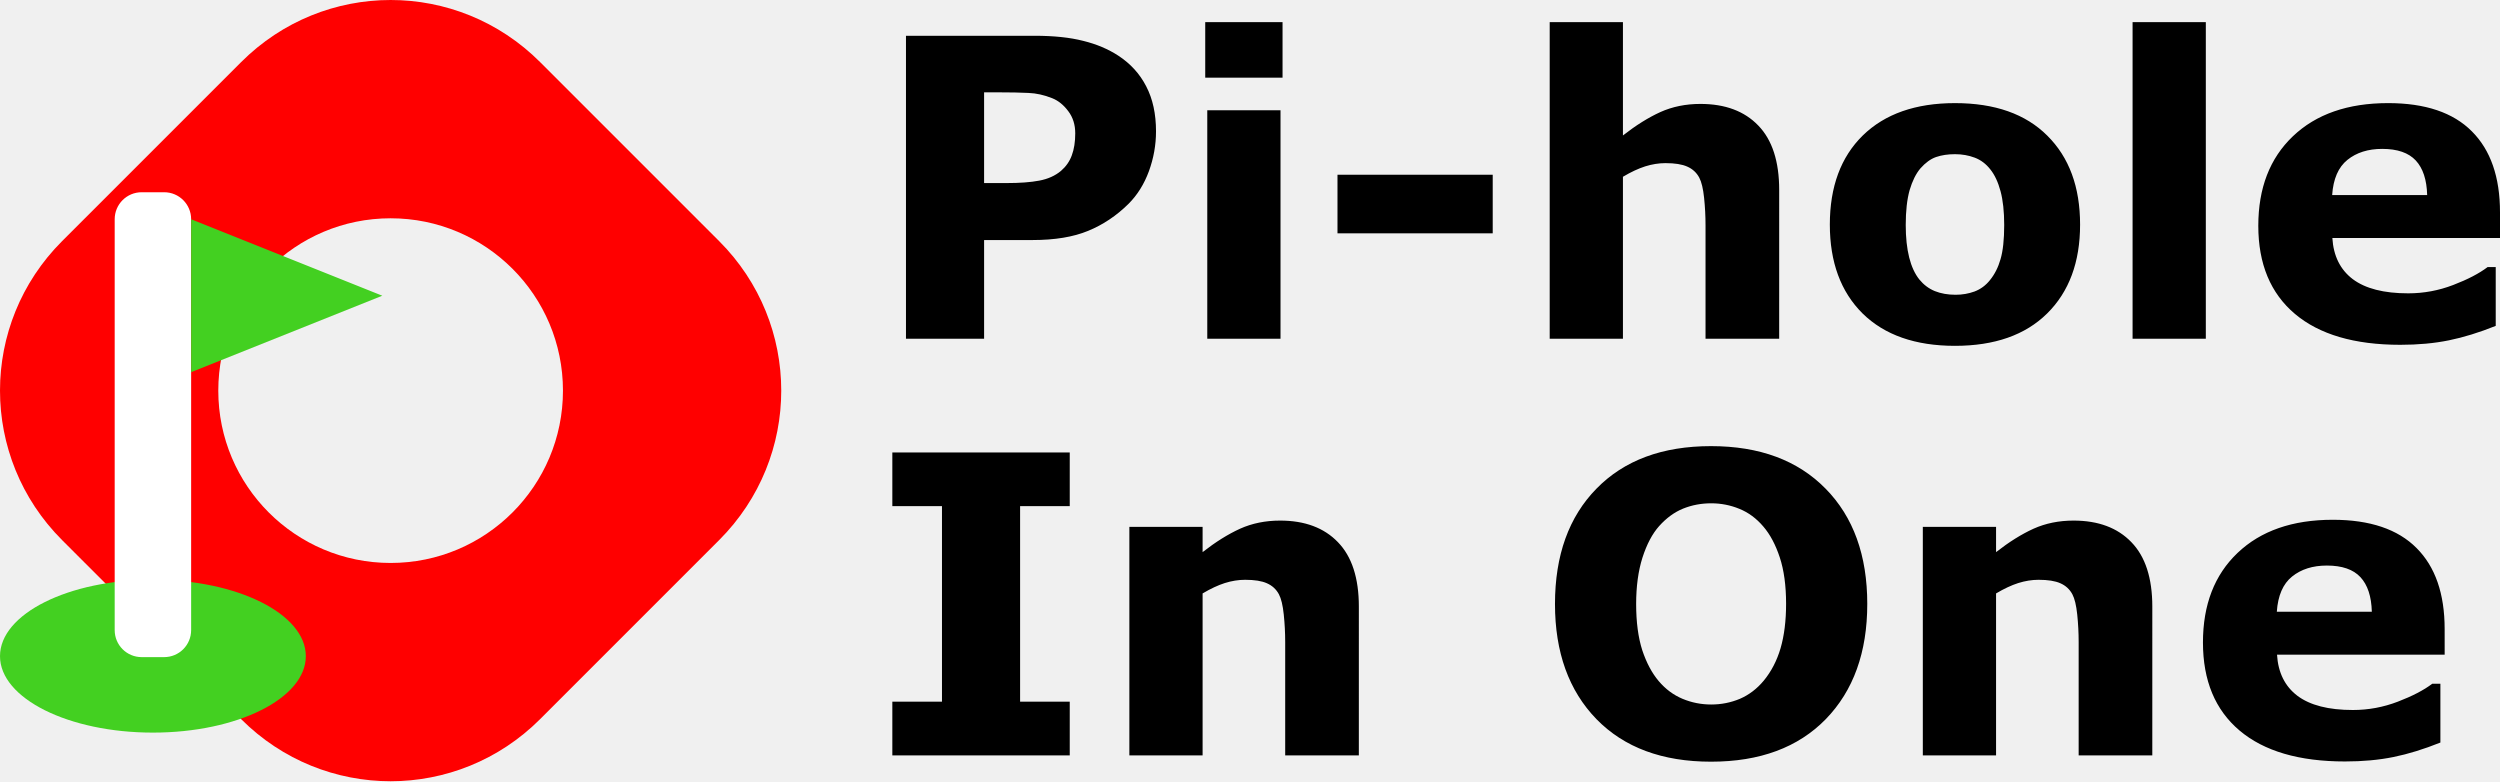
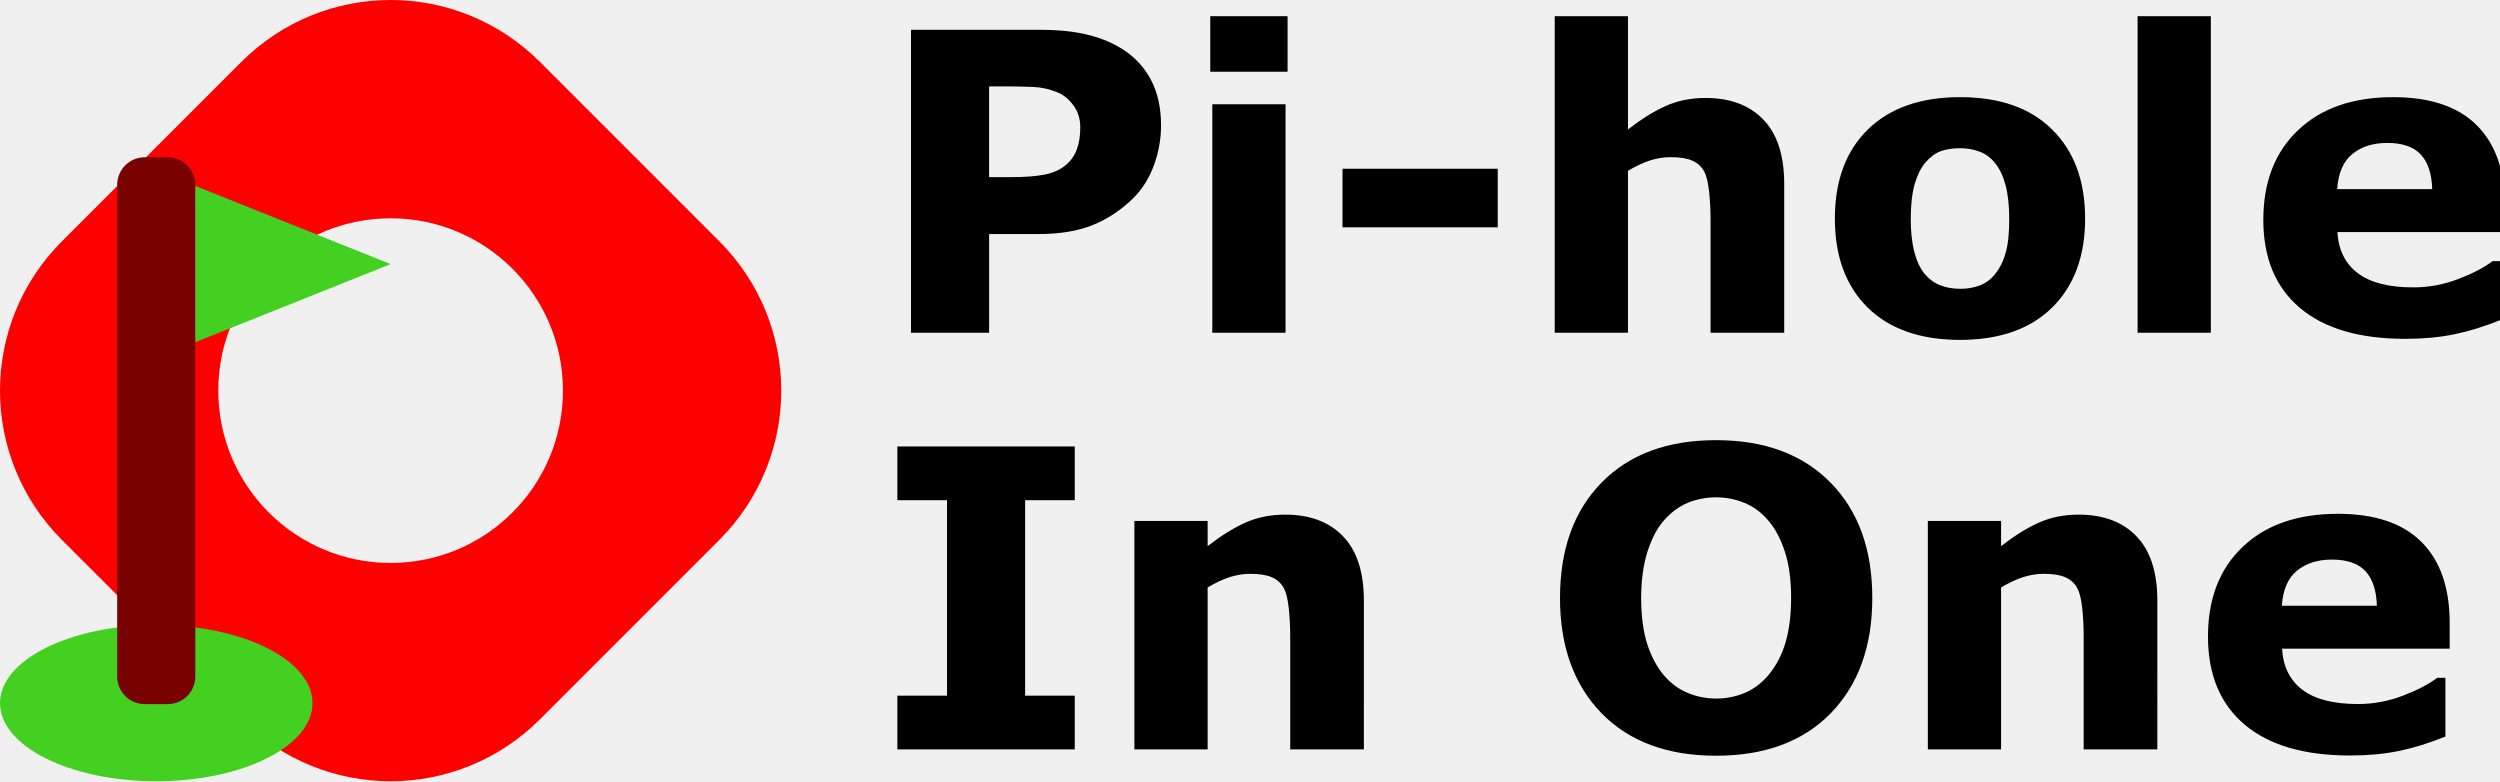
- <svg xmlns="http://www.w3.org/2000/svg" viewBox="0 0 320 100" version="1.1" id="svg6" role="img" aria-label="Pi-hole In One">
+ <svg xmlns="http://www.w3.org/2000/svg" xmlns:ns1="http://sodipodi.sourceforge.net/DTD/sodipodi-0.0.dtd" viewBox="0 0 320 100" version="1.1" id="svg6" ns1:docname="logo.svg" role="img" aria-label="Pi-hole In One">
+   <ns1:namedview id="namedview6" pagecolor="#505050" bordercolor="#ffffff" borderopacity="1" showguides="true" />
  <defs id="defs2">
    <linearGradient id="New_Gradient_Swatch_1" x1="2.71" x2="69.77" y1="20.04" y2="20.04" gradientUnits="userSpaceOnUse" gradientTransform="matrix(1.472184,0,0,1.472184,81.31804,8.031339)">
      <stop offset="0" stop-color="#12b212" id="stop1" />
      <stop offset="1" stop-color="#0f0" id="stop2" />
    </linearGradient>
-     <style id="style2">.cls-2{fill:#980200}.cls-3{fill:red}</style>
+     <style id="style2" />
  </defs>
-   <g id="text1" style="fill:currentColor;font-weight:bold;font-size:53.333px;line-height:1;font-family:inter;-inkscape-font-specification:'inter Bold';stroke-width:5;stroke-linejoin:round;stroke-miterlimit:0;paint-order:markers fill stroke" aria-label="Pi-hole&#10;In One">
-     <path d="m 147.969,16.818 q 0,2.604 -0.911,5.104 -0.911,2.474 -2.604,4.167 -2.318,2.292 -5.182,3.464 -2.839,1.172 -7.083,1.172 h -6.224 v 12.63 h -10 V 4.579 h 16.458 q 3.698,0 6.224,0.651 2.552,0.625 4.505,1.901 2.344,1.536 3.568,3.932 1.25,2.396 1.25,5.755 z m -10.339,0.234 q 0,-1.641 -0.885,-2.812 -0.885,-1.198 -2.057,-1.667 -1.562,-0.625 -3.047,-0.677 -1.484,-0.078 -3.958,-0.078 h -1.719 v 11.615 h 2.865 q 2.552,0 4.193,-0.312 1.667,-0.312 2.786,-1.25 0.964,-0.833 1.38,-1.979 0.443,-1.172 0.443,-2.839 z m 26.276,26.302 h -9.375 V 14.11 h 9.375 z m 0.26,-33.411 h -9.896 V 2.834 h 9.896 z M 191.068,29.865 H 171.198 v -7.5 h 19.87 z m 36.667,13.49 h -9.427 V 28.85 q 0,-1.771 -0.182,-3.516 -0.182,-1.771 -0.625,-2.604 -0.521,-0.964 -1.536,-1.406 -0.99,-0.443 -2.786,-0.443 -1.276,0 -2.604,0.417 -1.302,0.417 -2.839,1.328 v 20.729 h -9.375 V 2.834 h 9.375 V 17.339 q 2.5,-1.953 4.792,-2.995 2.318,-1.042 5.13,-1.042 4.74,0 7.396,2.76 2.682,2.76 2.682,8.255 z m 38.516,-14.609 q 0,7.214 -4.219,11.38 -4.193,4.141 -11.797,4.141 -7.604,0 -11.823,-4.141 -4.193,-4.167 -4.193,-11.38 0,-7.266 4.219,-11.406 4.245,-4.141 11.797,-4.141 7.656,0 11.823,4.167 4.193,4.167 4.193,11.38 z m -11.536,7.109 q 0.911,-1.12 1.354,-2.682 0.469,-1.589 0.469,-4.375 0,-2.578 -0.469,-4.323 -0.469,-1.745 -1.302,-2.786 -0.833,-1.068 -2.005,-1.51 -1.172,-0.443 -2.526,-0.443 -1.354,0 -2.422,0.365 -1.042,0.365 -2.005,1.458 -0.859,1.016 -1.38,2.786 -0.495,1.771 -0.495,4.453 0,2.396 0.443,4.167 0.443,1.745 1.302,2.812 0.833,1.016 1.979,1.484 1.172,0.469 2.656,0.469 1.276,0 2.422,-0.417 1.172,-0.443 1.979,-1.458 z m 27.63,7.5 h -9.375 V 2.834 h 9.375 z M 320,30.464 h -21.458 q 0.208,3.437 2.604,5.26 2.422,1.823 7.109,1.823 2.969,0 5.755,-1.068 2.786,-1.068 4.401,-2.292 h 1.042 v 7.526 q -3.177,1.276 -5.99,1.849 -2.812,0.573 -6.224,0.573 -8.802,0 -13.49,-3.958 -4.687,-3.958 -4.687,-11.276 0,-7.24 4.427,-11.458 4.453,-4.245 12.187,-4.245 7.135,0 10.729,3.62 Q 320,20.412 320,27.183 Z m -9.323,-5.495 q -0.078,-2.943 -1.458,-4.427 -1.38,-1.484 -4.297,-1.484 -2.708,0 -4.453,1.406 -1.745,1.406 -1.953,4.505 z" id="path1" />
-     <path d="M 136.927,96.688 H 114.219 V 89.813 h 6.354 V 64.787 h -6.354 v -6.875 h 22.708 v 6.875 h -6.354 V 89.813 h 6.354 z m 37.005,0 h -9.427 v -14.505 q 0,-1.771 -0.182,-3.516 -0.182,-1.771 -0.625,-2.604 -0.521,-0.964 -1.536,-1.406 -0.99,-0.443 -2.786,-0.443 -1.276,0 -2.604,0.417 -1.302,0.417 -2.839,1.328 v 20.729 h -9.375 V 67.443 h 9.375 v 3.229 q 2.5,-1.953 4.792,-2.995 2.318,-1.042 5.13,-1.042 4.74,0 7.396,2.76 2.682,2.76 2.682,8.255 z m 65.078,-19.375 q 0,9.271 -5.312,14.74 -5.312,5.443 -14.687,5.443 -9.349,0 -14.661,-5.443 -5.312,-5.469 -5.312,-14.74 0,-9.349 5.312,-14.766 5.312,-5.443 14.661,-5.443 9.323,0 14.661,5.443 5.339,5.417 5.339,14.766 z m -13.255,9.818 q 1.458,-1.771 2.161,-4.167 0.703,-2.422 0.703,-5.677 0,-3.49 -0.807,-5.937 -0.807,-2.448 -2.109,-3.958 -1.328,-1.562 -3.073,-2.266 -1.719,-0.703 -3.594,-0.703 -1.901,0 -3.594,0.677 -1.667,0.677 -3.073,2.24 -1.302,1.458 -2.135,4.036 -0.807,2.552 -0.807,5.937 0,3.464 0.781,5.911 0.807,2.422 2.109,3.958 1.302,1.536 3.047,2.266 1.745,0.729 3.672,0.729 1.927,0 3.672,-0.729 1.745,-0.755 3.047,-2.318 z m 49.74,9.557 h -9.427 v -14.505 q 0,-1.771 -0.182,-3.516 -0.182,-1.771 -0.625,-2.604 -0.521,-0.964 -1.536,-1.406 -0.99,-0.443 -2.786,-0.443 -1.276,0 -2.604,0.417 -1.302,0.417 -2.839,1.328 v 20.729 h -9.375 V 67.443 h 9.375 v 3.229 q 2.5,-1.953 4.792,-2.995 2.318,-1.042 5.13,-1.042 4.74,0 7.396,2.76 2.682,2.76 2.682,8.255 z m 37.422,-12.891 h -21.458 q 0.208,3.437 2.604,5.26 2.422,1.823 7.109,1.823 2.969,0 5.755,-1.068 2.786,-1.068 4.401,-2.292 h 1.042 v 7.526 q -3.177,1.276 -5.99,1.849 -2.812,0.573 -6.224,0.573 -8.802,0 -13.49,-3.958 -4.688,-3.958 -4.688,-11.276 0,-7.24 4.427,-11.458 4.453,-4.245 12.187,-4.245 7.135,0 10.729,3.62 3.594,3.594 3.594,10.365 z m -9.323,-5.495 q -0.078,-2.943 -1.458,-4.427 -1.38,-1.484 -4.297,-1.484 -2.708,0 -4.453,1.406 -1.745,1.406 -1.953,4.505 z" id="path2" />
+   <g id="text1" style="fill:currentColor;font-weight:bold;font-size:53.333px;line-height:1;font-family:inter;-inkscape-font-specification:'inter Bold';stroke-width:5;stroke-linejoin:round;stroke-miterlimit:0;paint-order:markers fill stroke" aria-label="Pi-holeIn One">
+     <path d="m 148.612,16.055 q 0,2.604 -0.911,5.104 -0.911,2.474 -2.604,4.167 -2.318,2.292 -5.182,3.464 -2.839,1.172 -7.083,1.172 h -6.224 v 12.63 H 116.607 V 3.815 h 16.458 q 3.698,0 6.224,0.651 2.552,0.625 4.505,1.901 2.344,1.536 3.568,3.932 1.25,2.396 1.25,5.755 z m -10.339,0.234 q 0,-1.641 -0.885,-2.812 -0.885,-1.198 -2.057,-1.667 -1.562,-0.625 -3.047,-0.677 -1.484,-0.078 -3.958,-0.078 h -1.719 v 11.615 h 2.865 q 2.552,0 4.193,-0.312 1.667,-0.312 2.786,-1.25 0.964,-0.833 1.38,-1.979 0.443,-1.172 0.443,-2.839 z m 26.276,26.302 h -9.375 V 13.346 h 9.375 z M 164.81,9.18 h -9.896 V 2.07 h 9.896 z m 26.901,19.922 h -19.87 v -7.5 h 19.87 z m 36.667,13.49 h -9.427 V 28.086 q 0,-1.771 -0.182,-3.516 -0.182,-1.771 -0.625,-2.604 -0.521,-0.964 -1.536,-1.406 -0.99,-0.443 -2.786,-0.443 -1.276,0 -2.604,0.417 -1.302,0.417 -2.839,1.328 v 20.729 h -9.375 V 2.07 h 9.375 V 16.576 q 2.5,-1.953 4.792,-2.995 2.318,-1.042 5.13,-1.042 4.74,0 7.396,2.76 2.682,2.76 2.682,8.255 z m 38.516,-14.609 q 0,7.214 -4.219,11.38 -4.193,4.141 -11.797,4.141 -7.604,0 -11.823,-4.141 -4.193,-4.167 -4.193,-11.38 0,-7.266 4.219,-11.406 4.245,-4.141 11.797,-4.141 7.656,0 11.823,4.167 4.193,4.167 4.193,11.38 z m -11.536,7.109 q 0.911,-1.12 1.354,-2.682 0.469,-1.589 0.469,-4.375 0,-2.578 -0.469,-4.323 -0.469,-1.745 -1.302,-2.786 -0.833,-1.068 -2.005,-1.51 -1.172,-0.443 -2.526,-0.443 -1.354,0 -2.422,0.365 -1.042,0.365 -2.005,1.458 -0.859,1.016 -1.38,2.786 -0.495,1.771 -0.495,4.453 0,2.396 0.443,4.167 0.443,1.745 1.302,2.812 0.833,1.016 1.979,1.484 1.172,0.469 2.656,0.469 1.276,0 2.422,-0.417 1.172,-0.443 1.979,-1.458 z m 27.63,7.5 h -9.375 V 2.07 h 9.375 z m 37.656,-12.891 h -21.458 q 0.208,3.437 2.604,5.26 2.422,1.823 7.109,1.823 2.969,0 5.755,-1.068 2.786,-1.068 4.401,-2.292 h 1.042 v 7.526 q -3.177,1.276 -5.99,1.849 -2.812,0.573 -6.224,0.573 -8.802,0 -13.49,-3.958 -4.688,-3.958 -4.688,-11.276 0,-7.24 4.427,-11.458 4.453,-4.245 12.187,-4.245 7.135,0 10.729,3.62 3.594,3.594 3.594,10.365 z m -9.323,-5.495 q -0.078,-2.943 -1.458,-4.427 -1.38,-1.484 -4.297,-1.484 -2.708,0 -4.453,1.406 -1.745,1.406 -1.953,4.505 z" id="path1" />
+     <path d="m 137.57,95.924 h -22.708 v -6.875 h 6.354 V 64.023 h -6.354 v -6.875 h 22.708 v 6.875 h -6.354 v 25.026 h 6.354 z m 37.005,0 h -9.427 v -14.505 q 0,-1.771 -0.182,-3.516 -0.182,-1.771 -0.625,-2.604 -0.521,-0.964 -1.536,-1.406 -0.99,-0.443 -2.786,-0.443 -1.276,0 -2.604,0.417 -1.302,0.417 -2.839,1.328 v 20.729 h -9.375 V 66.68 h 9.375 v 3.229 q 2.5,-1.953 4.792,-2.995 2.318,-1.042 5.13,-1.042 4.74,0 7.396,2.76 2.682,2.76 2.682,8.255 z M 239.653,76.549 q 0,9.271 -5.312,14.74 -5.312,5.443 -14.687,5.443 -9.349,0 -14.661,-5.443 -5.312,-5.469 -5.312,-14.74 0,-9.349 5.312,-14.766 5.312,-5.443 14.661,-5.443 9.323,0 14.661,5.443 5.339,5.417 5.339,14.766 z m -13.255,9.818 q 1.458,-1.771 2.161,-4.167 0.703,-2.422 0.703,-5.677 0,-3.49 -0.807,-5.937 -0.807,-2.448 -2.109,-3.958 -1.328,-1.562 -3.073,-2.266 -1.719,-0.703 -3.594,-0.703 -1.901,0 -3.594,0.677 -1.667,0.677 -3.073,2.24 -1.302,1.458 -2.135,4.036 -0.807,2.552 -0.807,5.937 0,3.464 0.781,5.911 0.807,2.422 2.109,3.958 1.302,1.536 3.047,2.266 1.745,0.729 3.672,0.729 1.927,0 3.672,-0.729 1.745,-0.755 3.047,-2.318 z m 49.74,9.557 h -9.427 v -14.505 q 0,-1.771 -0.182,-3.516 -0.182,-1.771 -0.625,-2.604 -0.521,-0.964 -1.536,-1.406 -0.99,-0.443 -2.786,-0.443 -1.276,0 -2.604,0.417 -1.302,0.417 -2.839,1.328 v 20.729 h -9.375 V 66.68 h 9.375 v 3.229 q 2.5,-1.953 4.792,-2.995 2.318,-1.042 5.13,-1.042 4.74,0 7.396,2.76 2.682,2.76 2.682,8.255 z m 37.422,-12.891 h -21.458 q 0.208,3.437 2.604,5.26 2.422,1.823 7.109,1.823 2.969,0 5.755,-1.068 2.786,-1.068 4.401,-2.292 h 1.042 v 7.526 q -3.177,1.276 -5.99,1.849 -2.812,0.573 -6.224,0.573 -8.802,0 -13.49,-3.958 -4.688,-3.958 -4.688,-11.276 0,-7.24 4.427,-11.458 4.453,-4.245 12.188,-4.245 7.135,0 10.729,3.62 3.594,3.594 3.594,10.365 z m -9.323,-5.495 q -0.078,-2.943 -1.458,-4.427 -1.38,-1.484 -4.297,-1.484 -2.708,0 -4.453,1.406 -1.745,1.406 -1.953,4.505 z" id="path2" />
  </g>
-   <path id="rect8" style="fill:#ff0000;fill-opacity:1;stroke-width:5.927;stroke-linejoin:round;stroke-miterlimit:0;paint-order:markers fill stroke" d="m 50,0 c -6.917,0 -13.834,2.65 -19.135,7.95 L 7.951,30.862 c -10.601,10.601 -10.601,27.671 0,38.272 L 30.865,92.049 c 10.601,10.601 27.668,10.601 38.269,0 l 22.915,-22.915 c 10.601,-10.601 10.601,-27.671 0,-38.272 L 69.135,7.95 C 63.834,2.65 56.917,0 50,0 Z m 0,27.941 a 22.059,22.059 0 0 1 22.059,22.059 22.059,22.059 0 0 1 -22.059,22.059 22.059,22.059 0 0 1 -22.059,-22.059 22.059,22.059 0 0 1 22.059,-22.059 z" />
-   <ellipse style="fill:#43d021;fill-opacity:1;stroke:none;stroke-width:5.757;stroke-linecap:butt;stroke-linejoin:round;stroke-miterlimit:0;stroke-dasharray:none;stroke-opacity:0;paint-order:markers stroke fill" id="path18" ry="9.787" rx="19.573" cy="83.987" cx="19.573" />
-   <path id="rect22" style="fill:#ffffff;stroke-width:4.665;stroke-linejoin:round;stroke-miterlimit:0;stroke-opacity:0;paint-order:markers stroke fill" d="m 18.14,24.606 h 2.866 c 1.917,0 3.46,1.543 3.46,3.46 v 52.586 c 0,1.917 -1.543,3.46 -3.46,3.46 h -2.866 c -1.917,0 -3.46,-1.543 -3.46,-3.46 V 28.066 c 0,-1.917 1.543,-3.46 3.46,-3.46 z" />
-   <path style="fill:#43d021;fill-opacity:1;stroke:none;stroke-width:4.893;stroke-linecap:butt;stroke-linejoin:round;stroke-miterlimit:0;stroke-dasharray:none;stroke-opacity:0;paint-order:markers stroke fill" d="M 24.466,28.066 V 47.639 l 24.466,-9.787 z" id="path22" />
+   <path id="rect8" style="fill:#ff0000;fill-opacity:1;stroke-width:5.927;stroke-linejoin:round;stroke-miterlimit:0;paint-order:markers fill stroke" d="M 50,0 C 43.083,0 36.166,2.65 30.865,7.95 L 7.951,30.862 c -10.601,10.601 -10.601,27.671 0,38.272 L 30.865,92.049 c 10.601,10.601 27.668,10.601 38.269,0 L 92.049,69.134 c 10.601,-10.601 10.601,-27.671 0,-38.272 L 69.135,7.95 C 63.834,2.65 56.917,0 50,0 Z m 0,27.941 A 22.059,22.059 0 0 1 72.059,50 22.059,22.059 0 0 1 50,72.058 22.059,22.059 0 0 1 27.941,50 22.059,22.059 0 0 1 50,27.941 Z" />
+   <ellipse style="fill:#43d021;fill-opacity:1;stroke:none;stroke-width:5.882;stroke-linecap:butt;stroke-linejoin:round;stroke-miterlimit:0;stroke-dasharray:none;stroke-opacity:0;paint-order:markers stroke fill" id="path18" ry="10" rx="20" cy="90" cx="20" />
+   <path id="rect22" style="fill:#790200;stroke-width:4.766;stroke-linejoin:round;stroke-miterlimit:0;stroke-opacity:0;paint-order:markers stroke fill" d="m 18.536,20.128 h 2.929 C 23.423,20.128 25,21.705 25,23.664 v 62.929 c 0,1.959 -1.577,3.536 -3.536,3.536 H 18.536 C 16.577,90.128 15,88.551 15,86.593 V 23.664 c 0,-1.959 1.577,-3.536 3.536,-3.536 z" />
+   <path style="fill:#43d021;fill-opacity:1;stroke:none;stroke-width:5;stroke-linecap:butt;stroke-linejoin:round;stroke-miterlimit:0;stroke-dasharray:none;stroke-opacity:0;paint-order:markers stroke fill" d="m 25,23.801 v 20 l 25,-10 z" id="path22" ns1:nodetypes="cccc" />
</svg>
